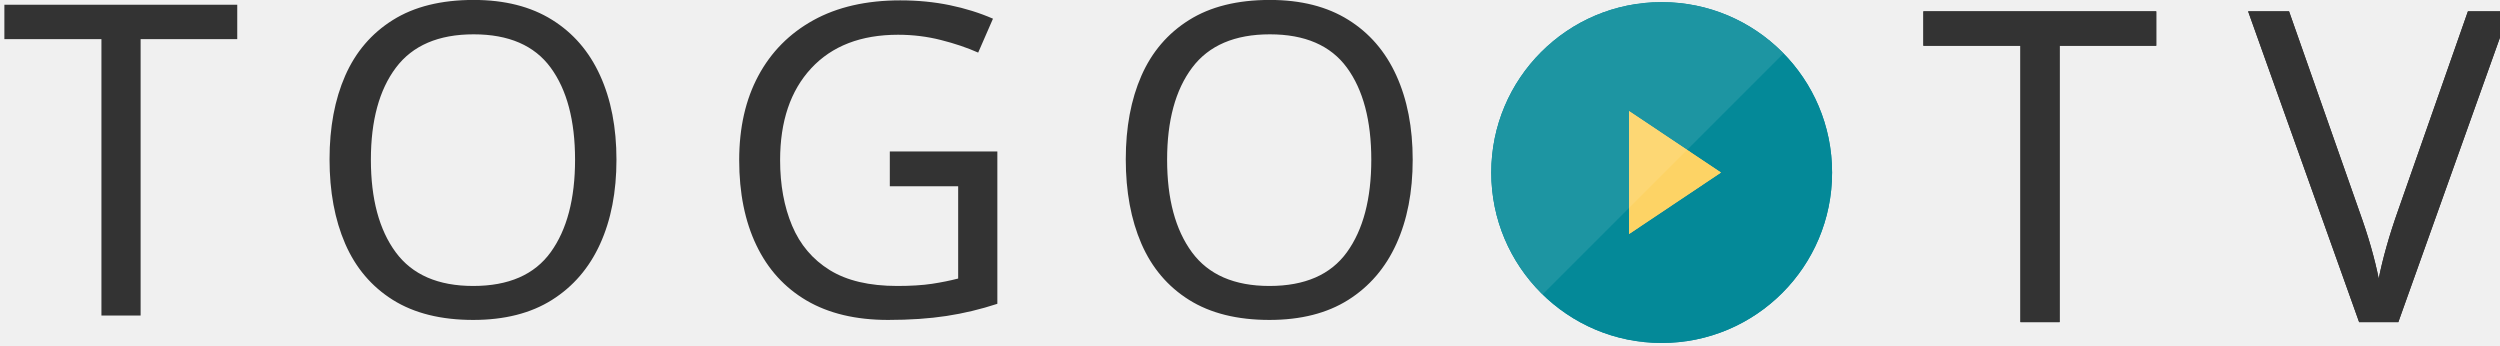
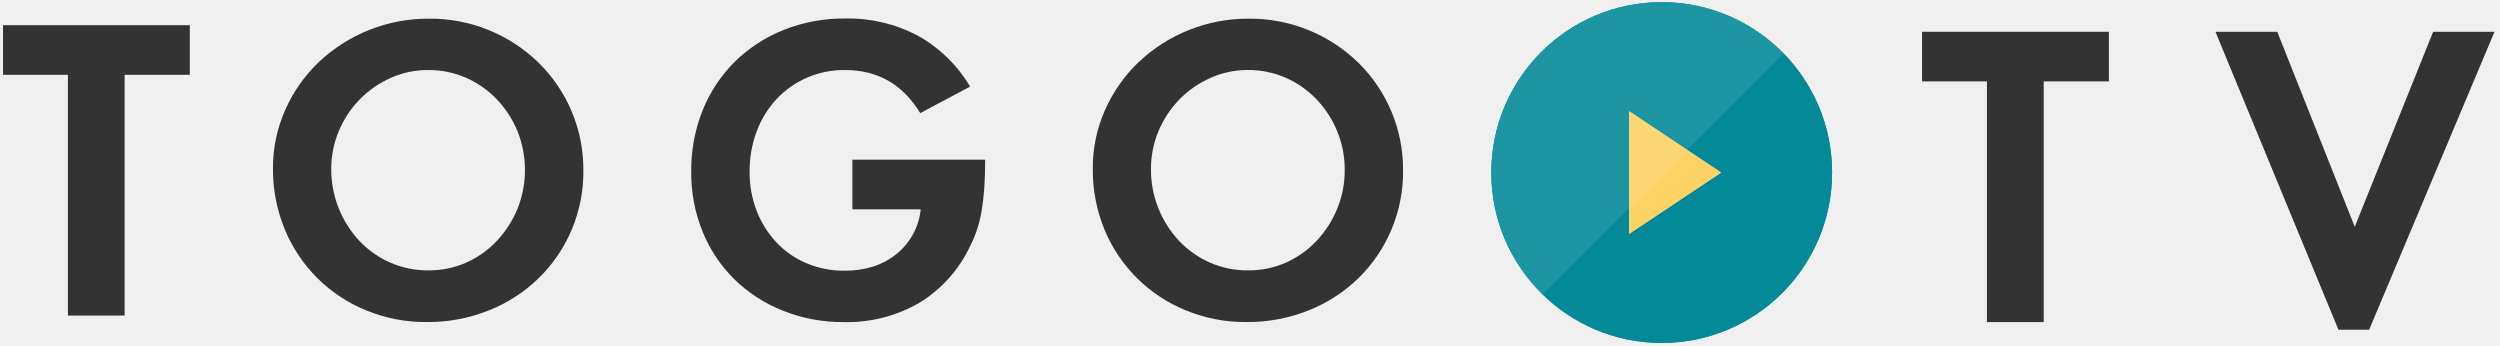
- <svg xmlns="http://www.w3.org/2000/svg" width="652" height="90" viewBox="0 0 652 90">
+ <svg xmlns="http://www.w3.org/2000/svg" id="レイヤー_1" data-name="レイヤー 1" viewBox="0 0 652 90">
  <defs>
-     <style>
-       .cls-1 {
-         fill: #2e2727;
-         opacity: 0.5;
-       }
- 
-       .cls-2 {
-         clip-path: url(#clip-path);
-       }
- 
-       .cls-3, .cls-7 {
-         fill: #333;
-         font-size: 113.536px;
-         font-family: Futura-Dem, Futura;
-       }
- 
-       .cls-3 {
-         letter-spacing: 0.2em;
-       }
- 
-       .cls-4 {
-         fill: #048998;
-       }
- 
-       .cls-5 {
-         fill: #fdd365;
-       }
- 
-       .cls-6 {
-         fill: #fff;
-         opacity: 0.1;
-       }
- 
-       .cls-7 {
-         letter-spacing: 0.16em;
-       }
-     </style>
+     <style>.cls-1{fill:none;}.cls-2{clip-path:url(#clip-path);}.cls-3,.cls-7{isolation:isolate;}.cls-4{fill:#333;}.cls-5{fill:#048998;}.cls-6{fill:#fdd365;}.cls-7{fill:#fff;opacity:0.1;}</style>
    <clipPath id="clip-path">
-       <rect id="長方形_790" data-name="長方形 790" class="cls-1" width="652" height="90" transform="translate(76 183)" />
+       <rect class="cls-1" width="652" height="90" />
    </clipPath>
  </defs>
-   <g id="マスクグループ_22" data-name="マスクグループ 22" class="cls-2" transform="translate(-76 -183)">
-     <g id="グループ_1286" data-name="グループ 1286" transform="translate(-64 -52)">
-       <text id="TV" class="cls-3" transform="translate(640.476 319.016)">
-         <tspan x="0" y="0">TV</tspan>
-       </text>
-       <g id="グループ_1285" data-name="グループ 1285">
-         <text id="TV-2" data-name="TV" class="cls-3" transform="translate(640.476 319.016)">
-           <tspan x="0" y="0">TV</tspan>
-         </text>
-         <g id="グループ_1284" data-name="グループ 1284" transform="translate(4)">
-           <g id="グループ_1283" data-name="グループ 1283">
-             <circle id="楕円形_82" data-name="楕円形 82" class="cls-4" cx="44.444" cy="44.444" r="44.444" transform="translate(524.921 235.556)" />
-             <circle id="楕円形_83" data-name="楕円形 83" class="cls-4" cx="44.444" cy="44.444" r="44.444" transform="translate(524.921 235.556)" />
-             <g id="グループ_1282" data-name="グループ 1282">
-               <g id="グループ_1280" data-name="グループ 1280">
-                 <path id="パス_8231" data-name="パス 8231" class="cls-5" d="M560.858,263.977,584.816,280l-23.958,16.023Z" />
-               </g>
-               <g id="グループ_1281" data-name="グループ 1281">
-                 <path id="パス_8232" data-name="パス 8232" class="cls-5" d="M560.858,263.977,584.816,280l-23.958,16.023Z" />
+   <g class="cls-2">
+     <g id="マスクグループ_22" data-name="マスクグループ 22">
+       <g id="グループ_1286" data-name="グループ 1286">
+         <g id="TV" class="cls-3">
+           <g class="cls-3">
+             <path class="cls-4" d="M518.19,84V21.23H501.27V8.29H550V21.23H533V84Z" />
+             <path class="cls-4" d="M614.12,59.15,634.56,8.29h16L617.87,86h-8L577.79,8.29h16.12Z" />
+           </g>
+         </g>
+         <g id="グループ_1285" data-name="グループ 1285">
+           <g id="グループ_1284" data-name="グループ 1284">
+             <g id="グループ_1283" data-name="グループ 1283">
+               <circle id="楕円形_82" data-name="楕円形 82" class="cls-5" cx="433.37" cy="45" r="44.44" />
+               <circle id="楕円形_83" data-name="楕円形 83" class="cls-5" cx="433.37" cy="45" r="44.44" />
+               <g id="グループ_1282" data-name="グループ 1282">
+                 <g id="グループ_1280" data-name="グループ 1280">
+                   <path id="パス_8231" data-name="パス 8231" class="cls-6" d="M424.86,29l24,16-24,16Z" />
+                 </g>
+                 <g id="グループ_1281" data-name="グループ 1281">
+                   <path id="パス_8232" data-name="パス 8232" class="cls-6" d="M424.86,29l24,16-24,16Z" />
+                 </g>
              </g>
            </g>
+             <path id="パス_8233" data-name="パス 8233" class="cls-7" d="M433.36.56A44.43,44.43,0,0,0,402.3,76.77l62.84-62.83A44.27,44.27,0,0,0,433.36.56Z" />
          </g>
-           <path id="パス_8233" data-name="パス 8233" class="cls-6" d="M569.365,235.556A44.435,44.435,0,0,0,538.3,311.774l62.837-62.837A44.3,44.3,0,0,0,569.365,235.556Z" />
+           <g id="TOGO" class="cls-3">
+             <g class="cls-3">
+               <path class="cls-4" d="M17.71,82.3V19.51H.79V6.57H49.5V19.51h-17V82.3Z" />
+               <path class="cls-4" d="M111.83,4.87a40.43,40.43,0,0,1,28.61,11.46,38.93,38.93,0,0,1,11.7,28.16,38.71,38.71,0,0,1-11.75,28.16,39.73,39.73,0,0,1-13,8.34,42.8,42.8,0,0,1-16.12,3,40.48,40.48,0,0,1-15.84-3.07A38.68,38.68,0,0,1,74.25,59.76a40.65,40.65,0,0,1-3.06-15.84,37,37,0,0,1,3.18-15.21,38.78,38.78,0,0,1,8.68-12.43A41.5,41.5,0,0,1,111.83,4.87Zm-.22,13.39a23.51,23.51,0,0,0-9.71,2.06,25.93,25.93,0,0,0-8.06,5.58,26.34,26.34,0,0,0-5.45,8.21,25.31,25.31,0,0,0-2,10,27.32,27.32,0,0,0,7.38,18.76,24.84,24.84,0,0,0,8.06,5.64,24.19,24.19,0,0,0,9.88,2,23.81,23.81,0,0,0,9.82-2,24.91,24.91,0,0,0,8-5.64,27.55,27.55,0,0,0,5.4-8.33,27.29,27.29,0,0,0,0-20.41,26.9,26.9,0,0,0-5.4-8.27,25.21,25.21,0,0,0-8-5.58A24.09,24.09,0,0,0,111.61,18.26Z" />
+               <path class="cls-4" d="M256.93,41.65c0,2.81-.08,5.27-.23,7.4s-.38,4.08-.68,5.86a32.88,32.88,0,0,1-1.19,4.9A29.71,29.71,0,0,1,253,64.19a34.56,34.56,0,0,1-13.17,14.75A37.62,37.62,0,0,1,220,84a41.77,41.77,0,0,1-15.89-3,38.26,38.26,0,0,1-12.55-8.12,37.06,37.06,0,0,1-8.29-12.38,40.47,40.47,0,0,1-3-15.72,42,42,0,0,1,3-16.07,37.65,37.65,0,0,1,8.35-12.6,38.49,38.49,0,0,1,12.71-8.29,42.45,42.45,0,0,1,16.13-3,38.85,38.85,0,0,1,18.84,4.44A36.63,36.63,0,0,1,253,22.58L240,29.5q-6.81-11.23-19.64-11.24a24.1,24.1,0,0,0-17.77,7.51,25.16,25.16,0,0,0-5.22,8.42,29.32,29.32,0,0,0-1.87,10.58,27.66,27.66,0,0,0,1.87,10.3,25.21,25.21,0,0,0,5.17,8.19,23,23,0,0,0,7.83,5.41,25,25,0,0,0,9.88,1.93q8.18,0,13.57-4.37a17.14,17.14,0,0,0,6.3-11.64H222.3V41.65Z" />
+               <path class="cls-4" d="M325.62,4.87a40.43,40.43,0,0,1,28.61,11.46,39,39,0,0,1,11.69,28.16,38.71,38.71,0,0,1-11.75,28.16,39.52,39.52,0,0,1-13,8.34,42.76,42.76,0,0,1-16.12,3,40.55,40.55,0,0,1-15.84-3.07A38.7,38.7,0,0,1,288,59.76,40.66,40.66,0,0,1,285,43.92a37,37,0,0,1,3.18-15.21,39,39,0,0,1,8.69-12.43A41.5,41.5,0,0,1,325.62,4.87Zm-.23,13.39a23.5,23.5,0,0,0-9.7,2.06,26,26,0,0,0-8.07,5.58,26.52,26.52,0,0,0-5.45,8.21,25.48,25.48,0,0,0-2,10,27.2,27.2,0,0,0,7.38,18.76,24.73,24.73,0,0,0,8.06,5.64,24.15,24.15,0,0,0,9.88,2,23.81,23.81,0,0,0,9.82-2,25,25,0,0,0,8-5.64,27.33,27.33,0,0,0,5.39-8.33,26,26,0,0,0,2-10.2,26,26,0,0,0-2-10.21,26.69,26.69,0,0,0-5.39-8.27,25.33,25.33,0,0,0-8-5.58A24.1,24.1,0,0,0,325.39,18.26Z" />
+             </g>
+           </g>
        </g>
-         <text id="TOGO" class="cls-7" transform="translate(140 317.297)">
-           <tspan x="0" y="0">TOGO</tspan>
-         </text>
      </g>
    </g>
  </g>
</svg>
